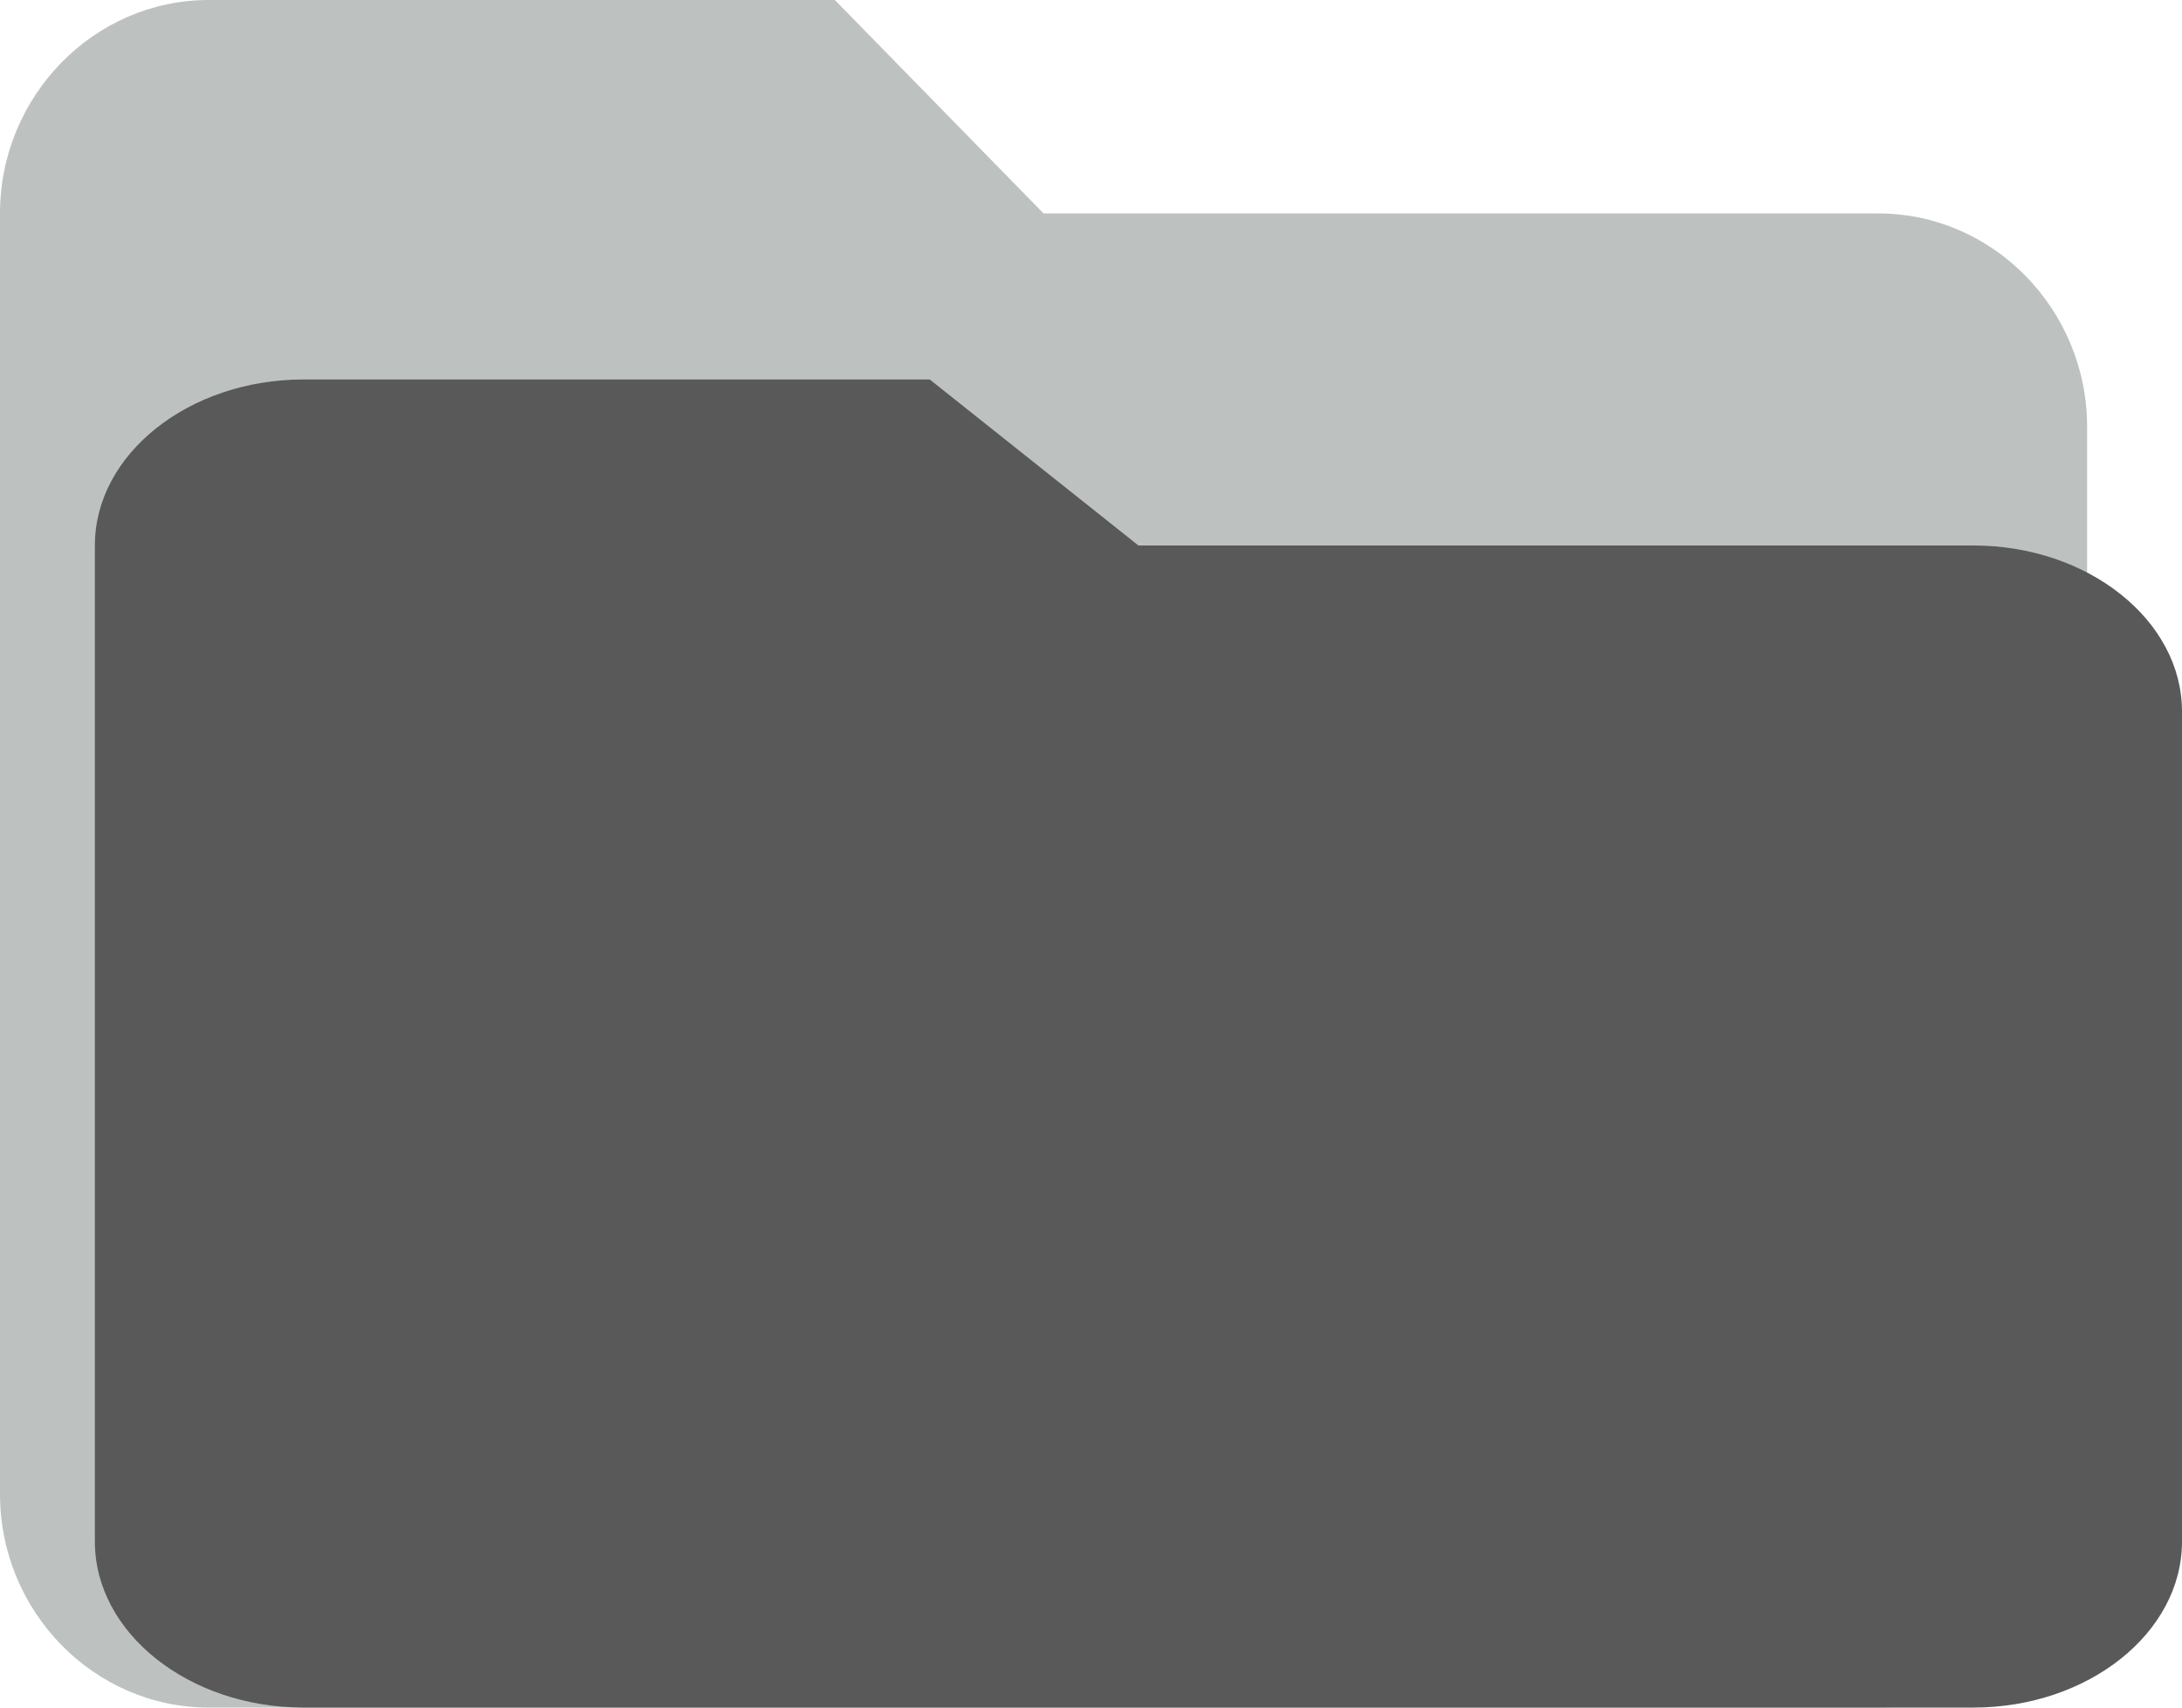
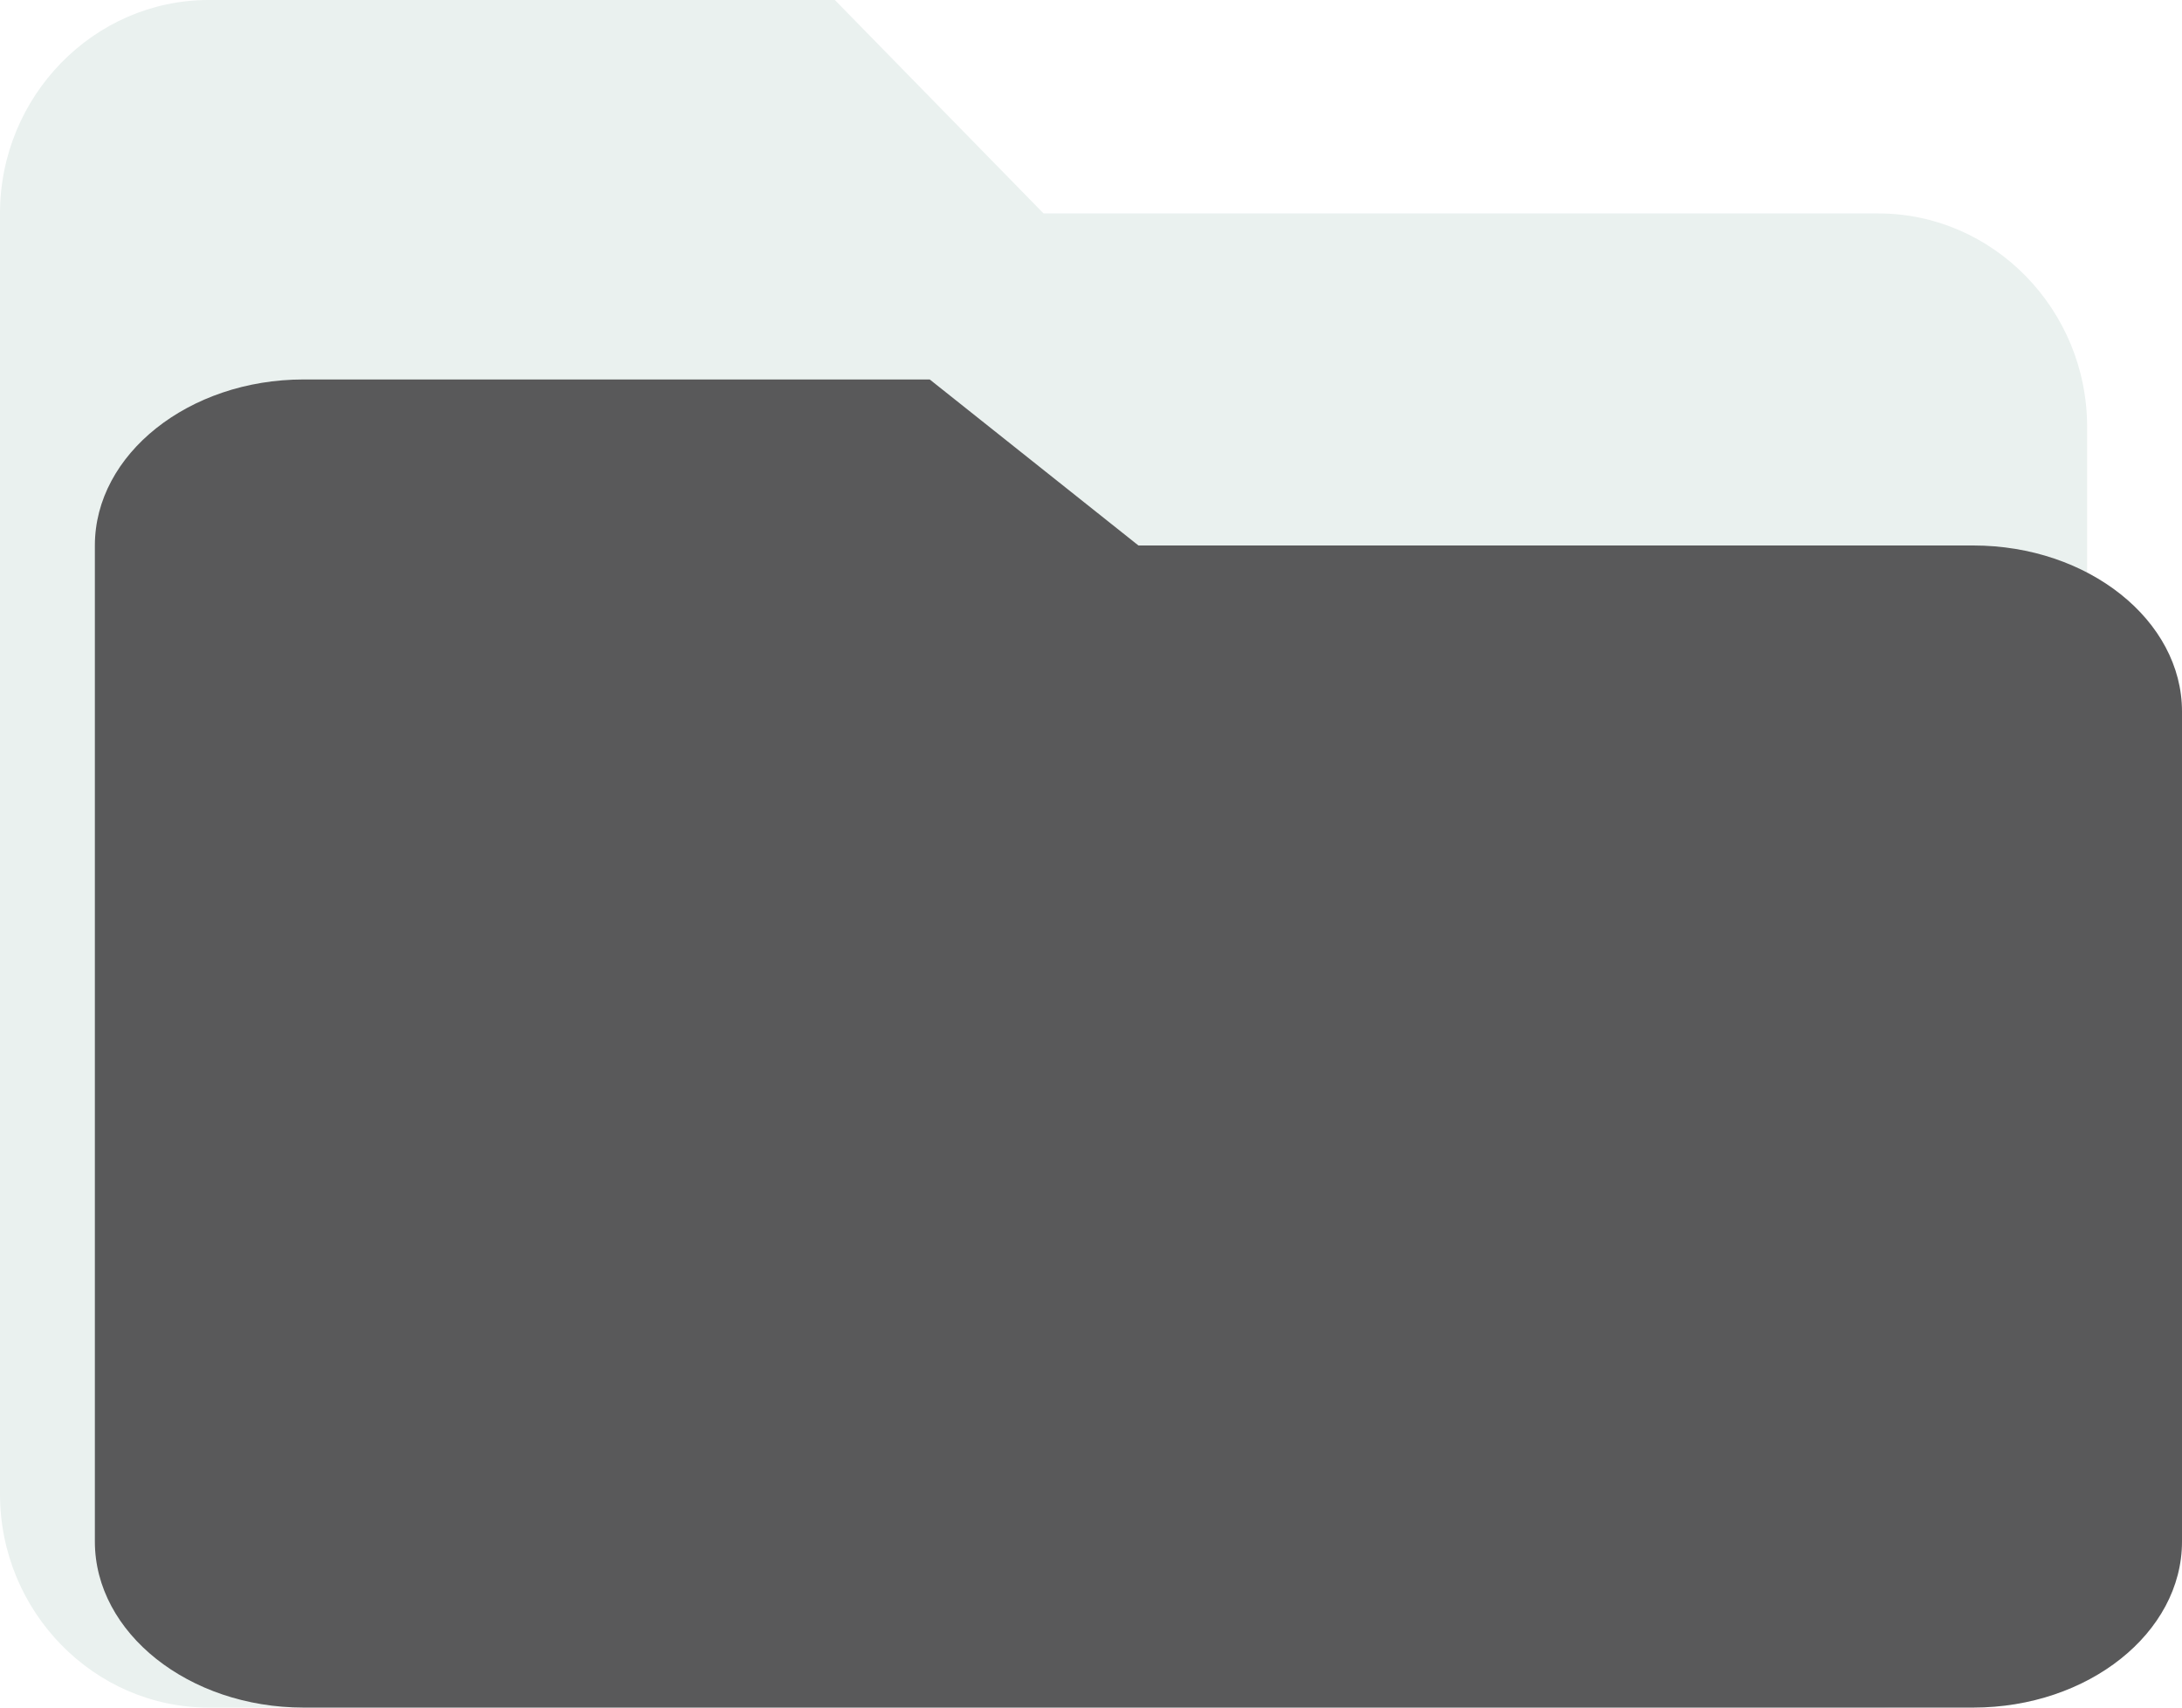
<svg xmlns="http://www.w3.org/2000/svg" width="23px" height="18px" viewBox="0 0 23 18" version="1.1">
  <defs />
  <g id="Page-1" stroke="none" stroke-width="1" fill="none" fill-rule="evenodd">
    <g id="folder-outline" fill-rule="nonzero">
-       <path d="M19.8,2.25 L11,2.25 L8.8,0 L2.2,0 C0.99,0 0,1.013 0,2.25 L0,15.75 C0,16.988 0.99,18 2.2,18 L19.8,18 C21.01,18 22,16.988 22,15.75 L22,4.5 C22,3.263 21.01,2.25 19.8,2.25 Z" id="Shape" fill="#BDC2C1" />
+       <path d="M19.8,2.25 L11,2.25 L8.8,0 L2.2,0 C0.99,0 0,1.013 0,2.25 L0,15.75 C0,16.988 0.99,18 2.2,18 L19.8,18 C21.01,18 22,16.988 22,15.75 L22,4.5 C22,3.263 21.01,2.25 19.8,2.25 Z" id="Shape" fill="#EAF1EF" />
      <path d="M20.8,5.75 L12,5.75 L9.8,4 L3.2,4 C1.99,4 1,4.788 1,5.75 L1,16.25 C1,17.213 1.99,18 3.2,18 L20.8,18 C22.01,18 23,17.213 23,16.25 L23,7.5 C23,6.538 22.01,5.75 20.8,5.75 Z" id="Shape" fill="#59595A" />
    </g>
  </g>
</svg>
